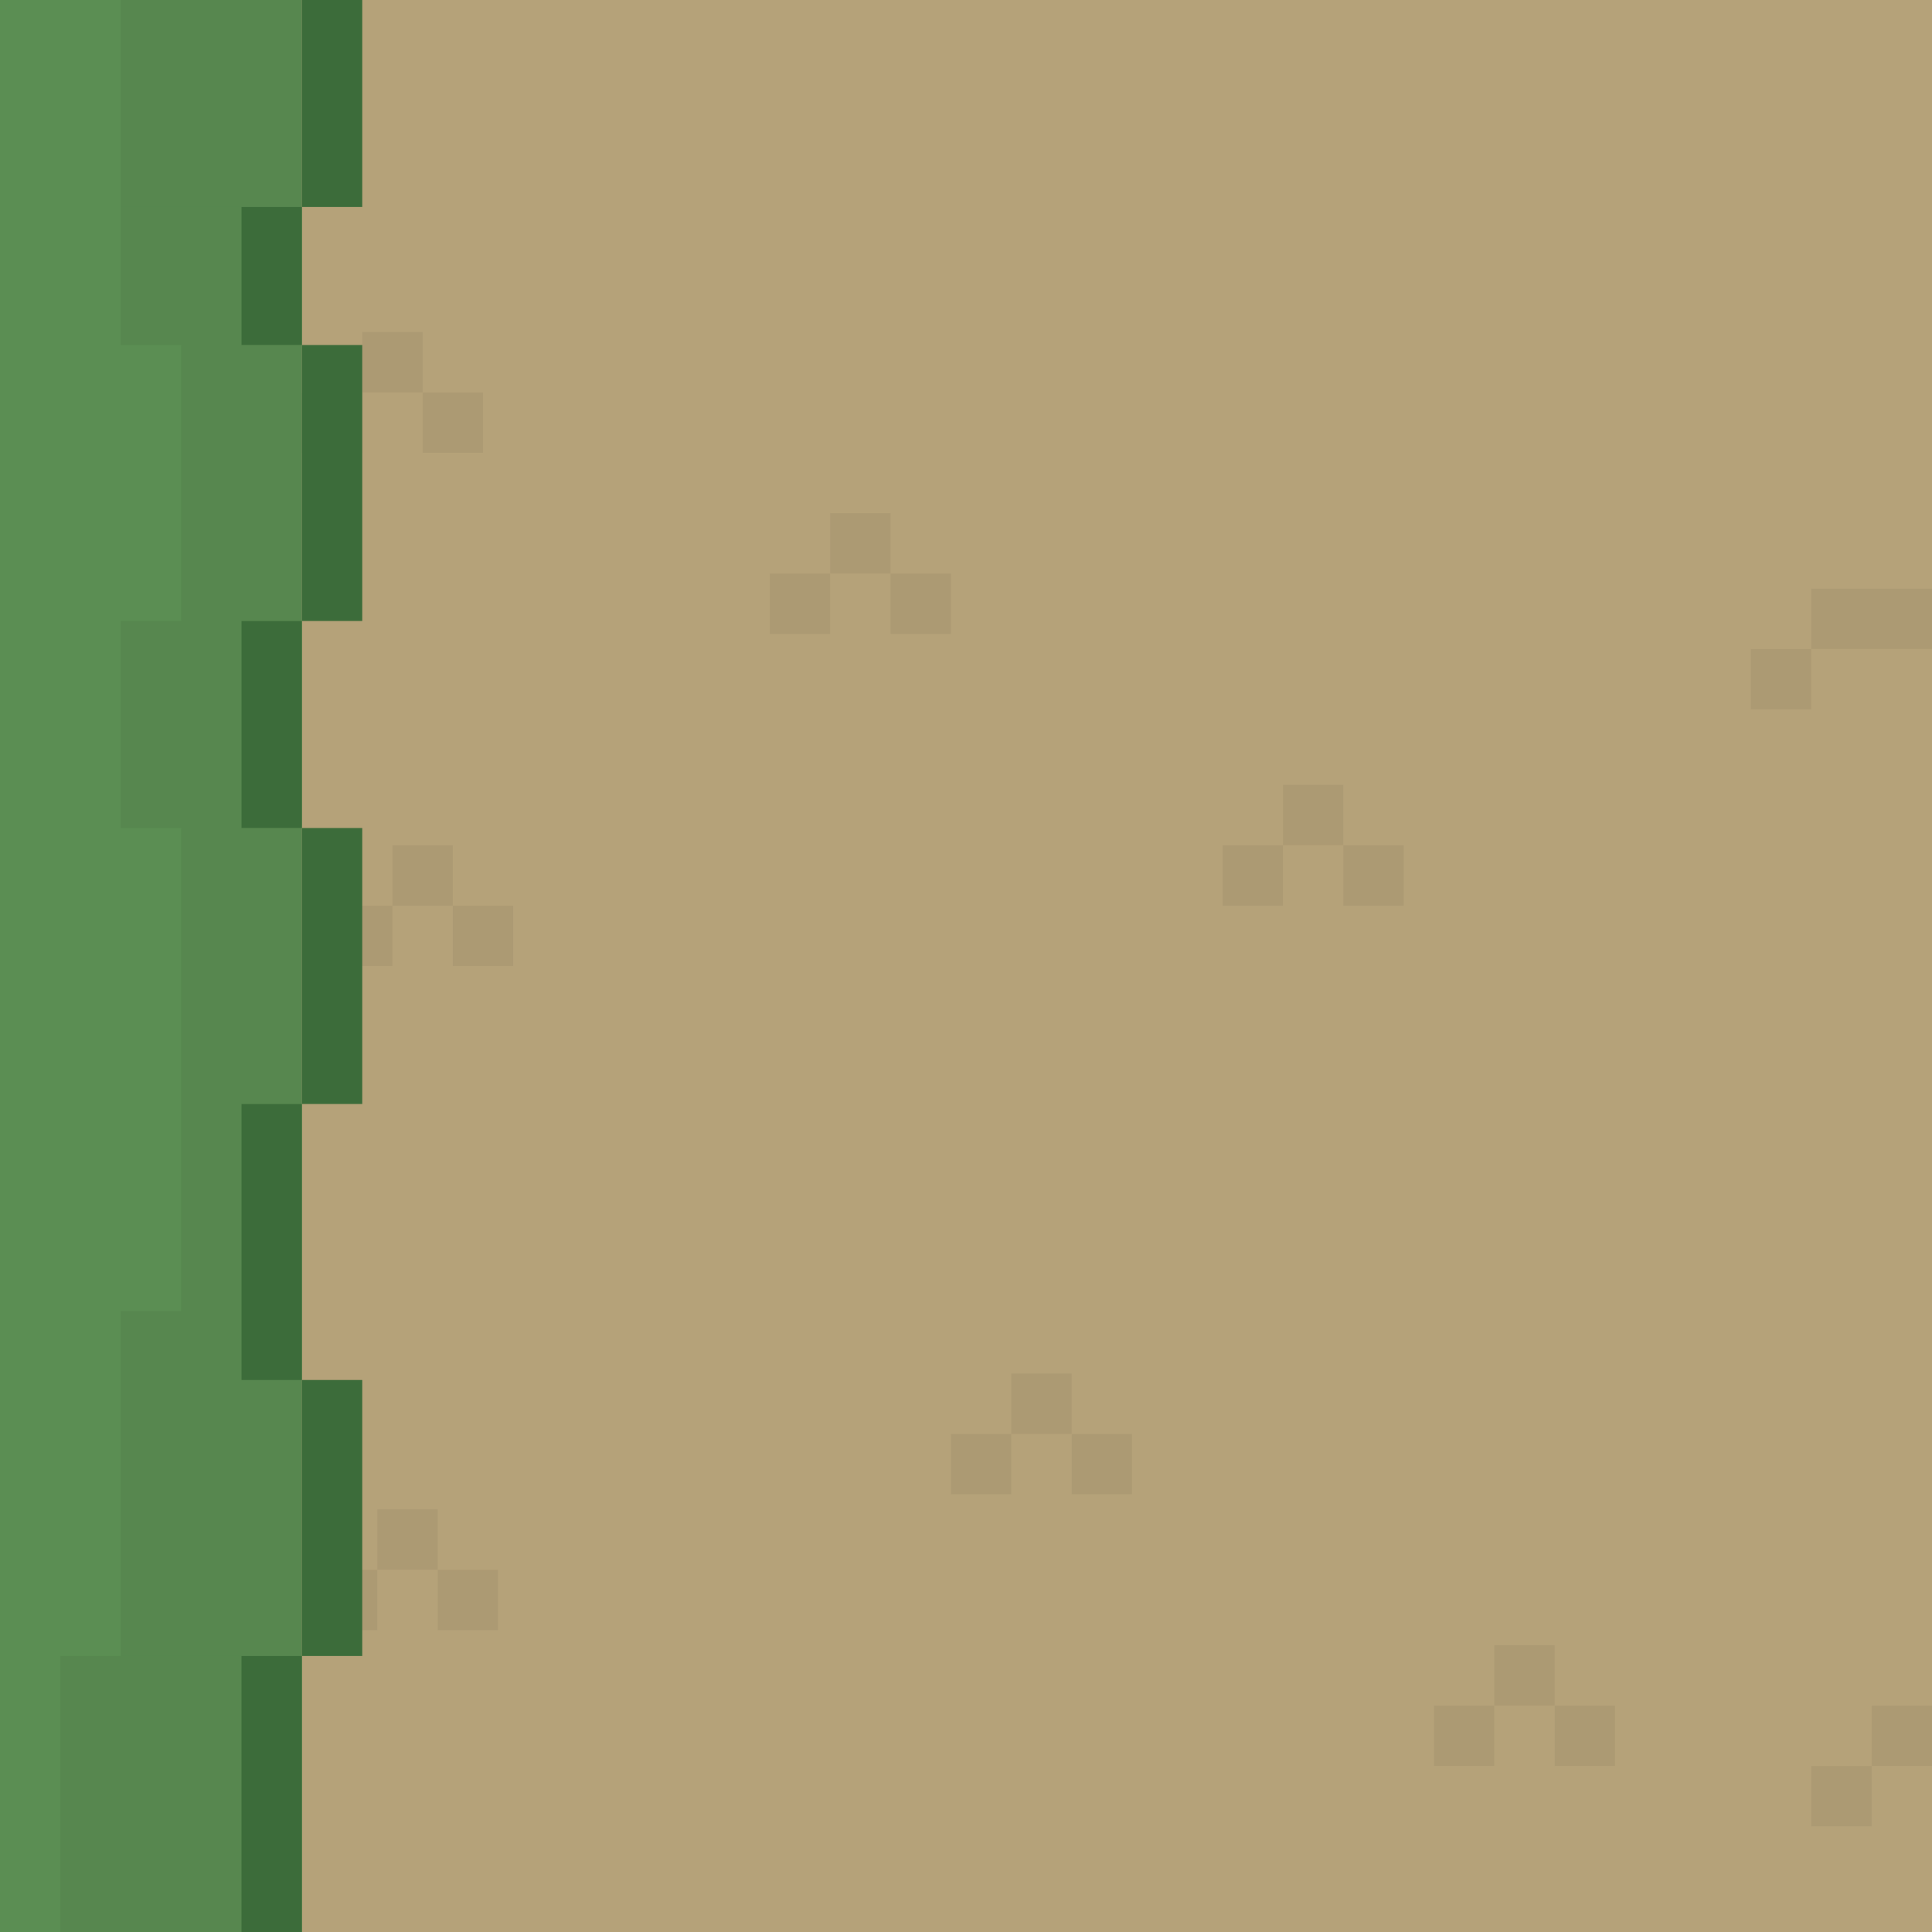
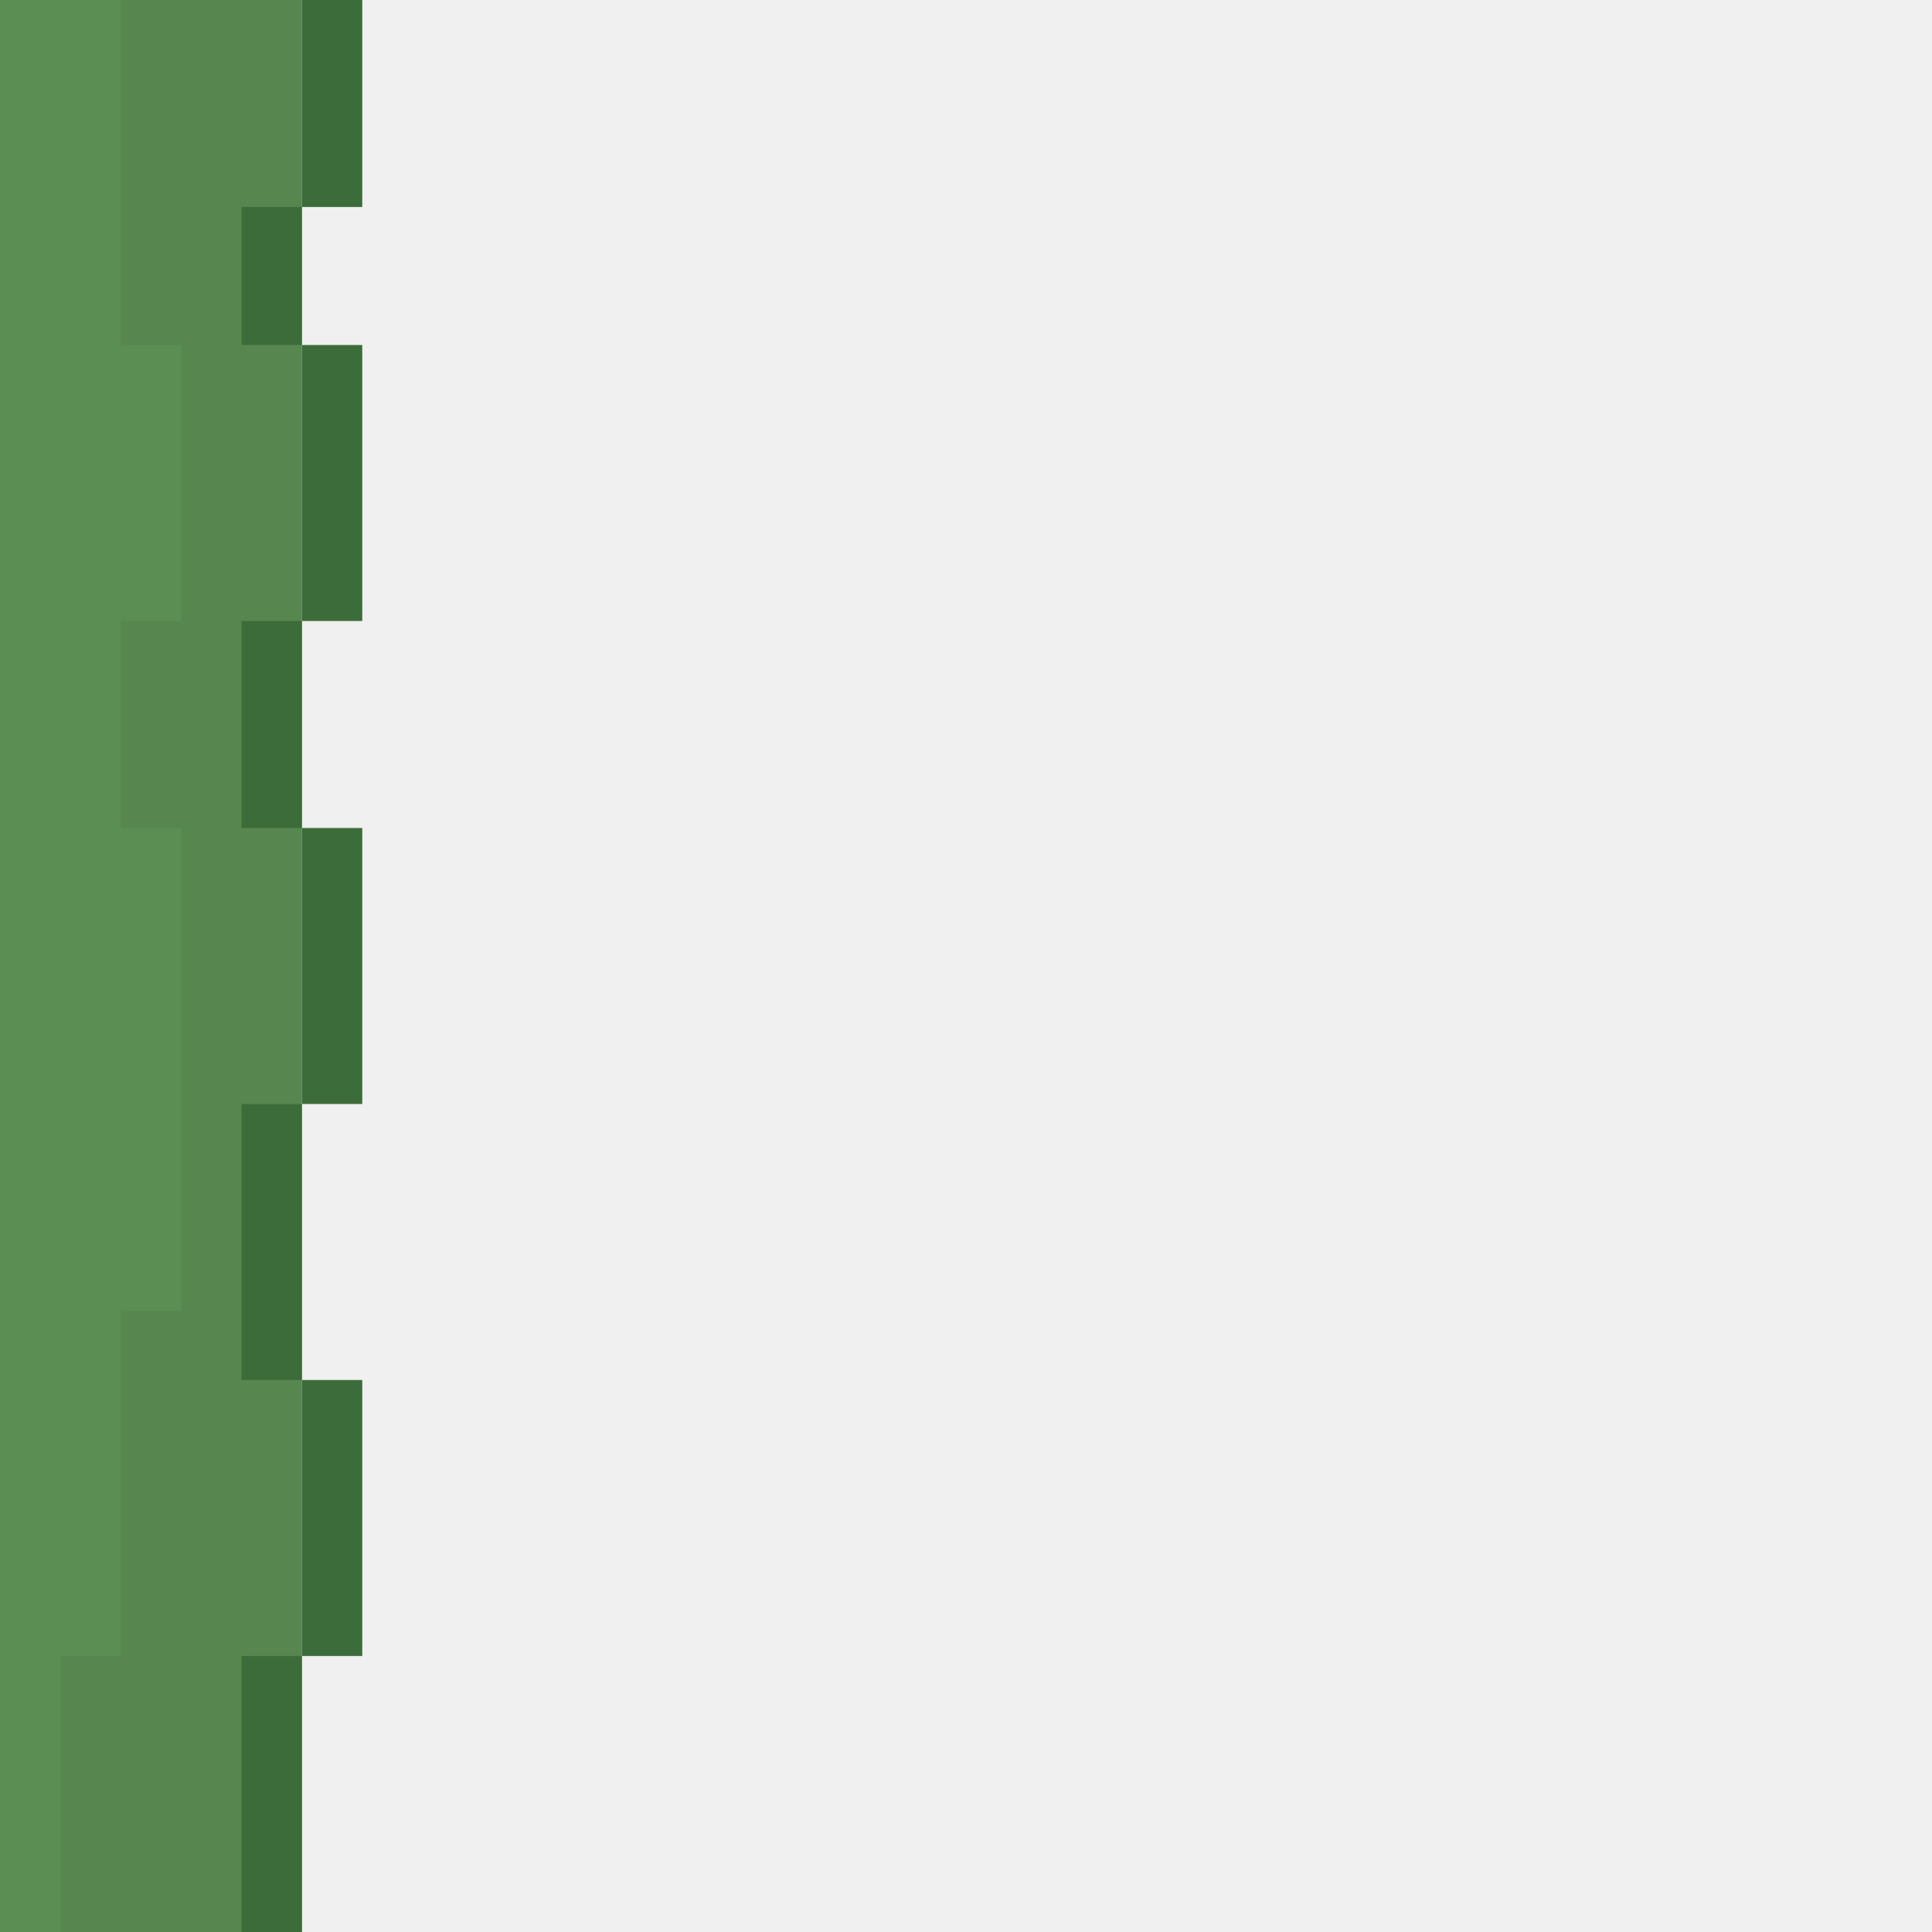
<svg xmlns="http://www.w3.org/2000/svg" width="128" height="128" viewBox="0 0 128 128" fill="none">
-   <g clip-path="url(#clip0_222_11170)">
-     <rect width="128" height="128" transform="matrix(-1 0 0 1 128 0)" fill="white" />
-     <rect width="128" height="128" fill="#B5A279" />
-     <rect x="20" y="26" width="4" height="4" fill="black" fill-opacity="0.05" />
-     <rect x="24" y="22" width="4" height="4" fill="black" fill-opacity="0.05" />
-     <rect x="28" y="26" width="4" height="4" fill="black" fill-opacity="0.05" />
-     <rect x="63" y="95" width="4" height="4" fill="black" fill-opacity="0.05" />
-     <rect x="67" y="91" width="4" height="4" fill="black" fill-opacity="0.05" />
-     <rect x="71" y="95" width="4" height="4" fill="black" fill-opacity="0.05" />
-     <rect x="51" y="38" width="4" height="4" fill="black" fill-opacity="0.05" />
-     <rect x="55" y="34" width="4" height="4" fill="black" fill-opacity="0.05" />
-     <rect x="59" y="38" width="4" height="4" fill="black" fill-opacity="0.05" />
-     <rect x="120" y="117" width="4" height="4" fill="black" fill-opacity="0.05" />
-     <rect x="124" y="113" width="4" height="4" fill="black" fill-opacity="0.05" />
-     <rect width="4" height="4" transform="matrix(-1 0 0 1 13 117)" fill="black" fill-opacity="0.05" />
-     <rect width="9" height="4" transform="matrix(-1 0 0 1 9 113)" fill="black" fill-opacity="0.05" />
-     <rect width="4" height="4" transform="matrix(-1 0 0 1 4 43)" fill="black" fill-opacity="0.05" />
-     <rect x="116" y="43" width="4" height="4" fill="black" fill-opacity="0.05" />
-     <rect x="120" y="39" width="8" height="4" fill="black" fill-opacity="0.05" />
-     <rect x="21" y="104" width="4" height="4" fill="black" fill-opacity="0.05" />
-     <rect x="25" y="100" width="4" height="4" fill="black" fill-opacity="0.05" />
-     <rect x="29" y="104" width="4" height="4" fill="black" fill-opacity="0.05" />
-     <rect x="22" y="60" width="4" height="4" fill="black" fill-opacity="0.05" />
-     <rect x="26" y="56" width="4" height="4" fill="black" fill-opacity="0.05" />
-     <rect x="30" y="60" width="4" height="4" fill="black" fill-opacity="0.05" />
-     <rect x="81" y="56" width="4" height="4" fill="black" fill-opacity="0.05" />
-     <rect x="85" y="52" width="4" height="4" fill="black" fill-opacity="0.05" />
-     <rect x="89" y="56" width="4" height="4" fill="black" fill-opacity="0.05" />
-     <rect x="95" y="113" width="4" height="4" fill="black" fill-opacity="0.05" />
-     <rect x="99" y="109" width="4" height="4" fill="black" fill-opacity="0.05" />
-     <rect x="103" y="113" width="4" height="4" fill="black" fill-opacity="0.05" />
-     <path d="M20 0H0V128H20V0Z" fill="#5B8E53" />
-     <path d="M16 86.857H8V91.429H16V86.857Z" fill="black" fill-opacity="0.05" />
-     <path d="M16 73.143H12V86.857H16V73.143Z" fill="black" fill-opacity="0.05" />
-     <path d="M20 54.857H12V73.143H20V54.857Z" fill="black" fill-opacity="0.05" />
-     <path d="M16 41.143H8V54.857H16V41.143Z" fill="black" fill-opacity="0.05" />
-     <path d="M20 22.857H12V41.143H20V22.857Z" fill="black" fill-opacity="0.05" />
-     <path d="M16 13.714H8V22.857H16V13.714Z" fill="black" fill-opacity="0.05" />
-     <path d="M20 0H8V13.714H20V0Z" fill="black" fill-opacity="0.05" />
-     <path d="M20 109.714H16V128H20V109.714Z" fill="#3C6C3A" />
-     <path d="M24 91.428H20V109.714H24V91.428Z" fill="#3C6C3A" />
-     <path d="M20 73.143H16V91.428H20V73.143Z" fill="#3C6C3A" />
-     <path d="M20 41.143H16V54.857H20V41.143Z" fill="#3C6C3A" />
-     <path d="M24 54.857H20V73.143H24V54.857Z" fill="#3C6C3A" />
-     <path d="M24 22.857H20V41.143H24V22.857Z" fill="#3C6C3A" />
-     <path d="M24 0H20V13.714H24V0Z" fill="#3C6C3A" />
-     <path d="M20 13.714H16V22.857H20V13.714Z" fill="#3C6C3A" />
-     <path d="M20 91.428H8V109.714H20V91.428Z" fill="black" fill-opacity="0.05" />
-     <path d="M16 109.714H4V128H16V109.714Z" fill="black" fill-opacity="0.05" />
-   </g>
-   <defs>
-     <clipPath id="clip0_222_11170">
-       <rect width="128" height="128" fill="white" transform="matrix(-1 0 0 1 128 0)" />
-     </clipPath>
-   </defs>
+   <path d="M20 0H0V128H20V0Z" fill="#5B8E53" />
+   <path d="M16 86.857H8V91.428H16V86.857Z" fill="black" fill-opacity="0.05" />
+   <path d="M16 73.143H12V86.857H16V73.143Z" fill="black" fill-opacity="0.05" />
+   <path d="M20 54.857H12V73.143H20V54.857Z" fill="black" fill-opacity="0.05" />
+   <path d="M16 41.143H8V54.857H16V41.143Z" fill="black" fill-opacity="0.05" />
+   <path d="M20 22.857H12V41.143H20V22.857Z" fill="black" fill-opacity="0.05" />
+   <path d="M16 13.714H8V22.857H16V13.714Z" fill="black" fill-opacity="0.05" />
+   <path d="M20 0H8V13.714H20V0Z" fill="black" fill-opacity="0.05" />
+   <path d="M20 109.714H16V128H20V109.714Z" fill="#3C6C3A" />
+   <path d="M24 91.429H20V109.714H24V91.429Z" fill="#3C6C3A" />
+   <path d="M20 73.143H16V91.429H20V73.143Z" fill="#3C6C3A" />
+   <path d="M20 41.143H16V54.857H20V41.143Z" fill="#3C6C3A" />
+   <path d="M24 54.857H20V73.143H24V54.857Z" fill="#3C6C3A" />
+   <path d="M24 22.857H20V41.143H24V22.857Z" fill="#3C6C3A" />
+   <path d="M24 0H20V13.714H24V0Z" fill="#3C6C3A" />
+   <path d="M20 13.714H16V22.857H20V13.714Z" fill="#3C6C3A" />
+   <path d="M20 91.429H8V109.714H20V91.429Z" fill="black" fill-opacity="0.05" />
+   <path d="M16 109.714H4V128H16V109.714Z" fill="black" fill-opacity="0.05" />
</svg>
